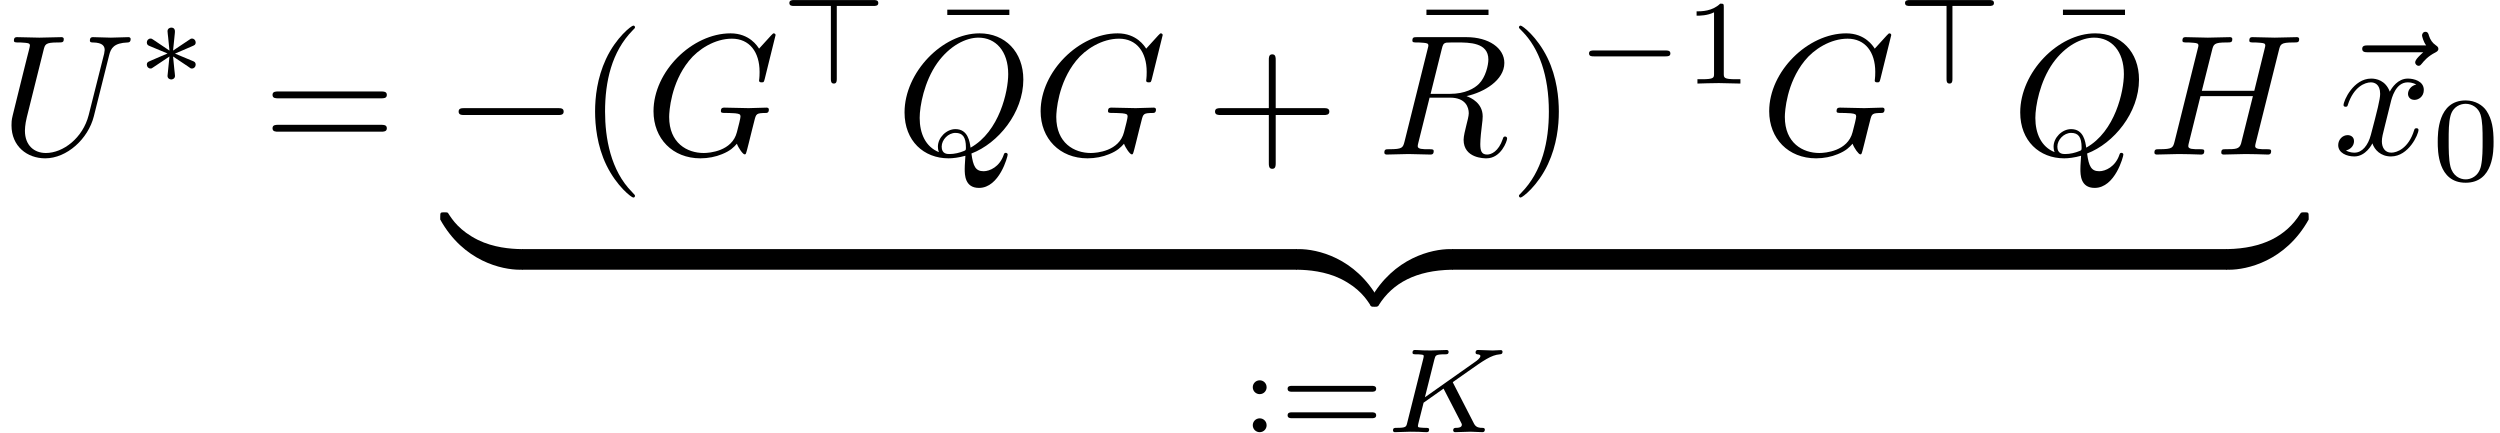
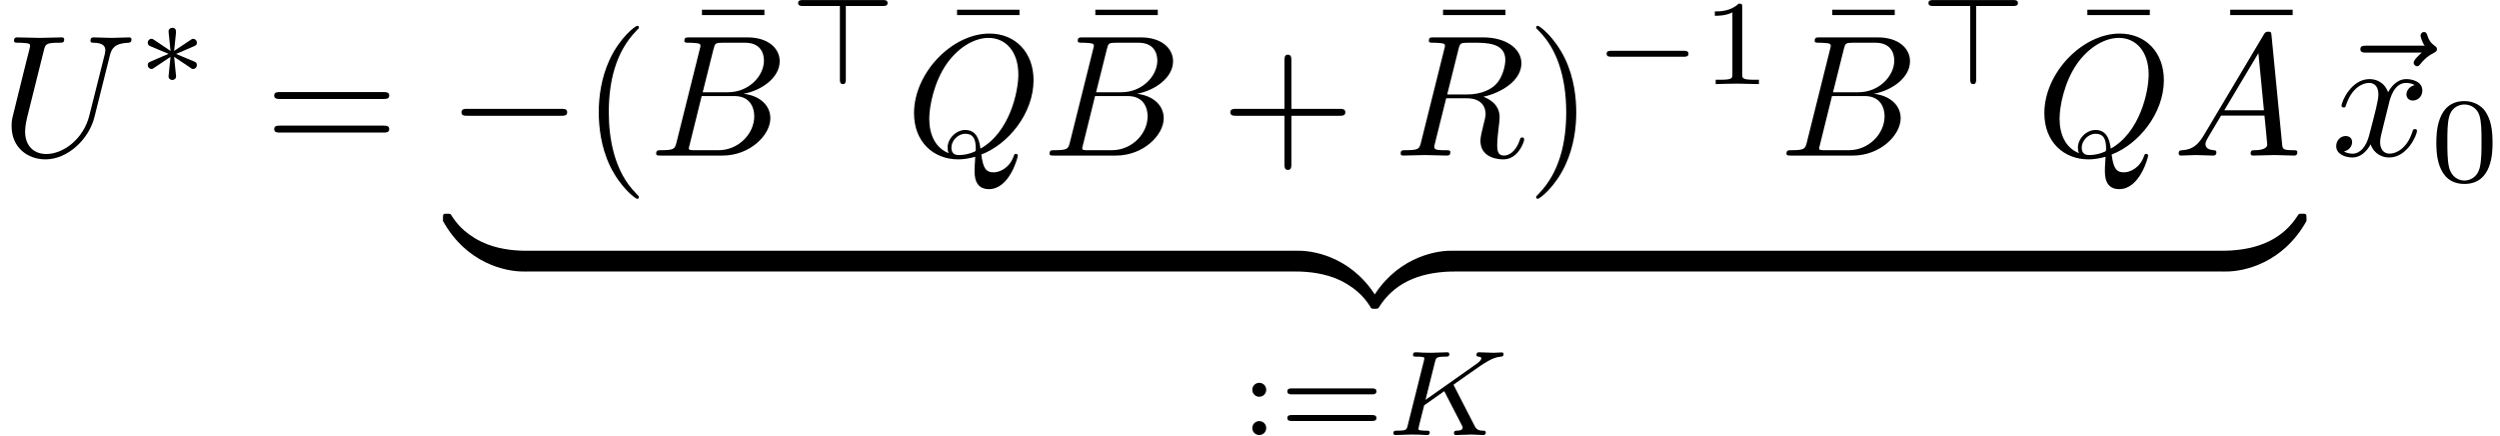
- <svg xmlns="http://www.w3.org/2000/svg" xmlns:xlink="http://www.w3.org/1999/xlink" height="37.569pt" version="1.1" viewBox="241.402 98.645 217.321 37.569" width="217.321pt">
+ <svg xmlns="http://www.w3.org/2000/svg" xmlns:xlink="http://www.w3.org/1999/xlink" height="37.569pt" version="1.1" viewBox="242.113 98.645 215.899 37.569" width="215.899pt">
  <defs>
    <path d="M6.565 -2.291C6.735 -2.291 6.914 -2.291 6.914 -2.491S6.735 -2.69 6.565 -2.69H1.176C1.006 -2.69 0.827 -2.69 0.827 -2.491S1.006 -2.291 1.176 -2.291H6.565Z" id="g0-0" />
    <path d="M4.583 -0.917C4.583 -1.186 4.583 -1.196 4.374 -1.196C3.357 -1.196 1.116 -0.717 -0.239 1.714V1.873C-0.239 2.122 -0.229 2.132 0 2.132C0.189 2.132 0.199 2.122 0.249 2.052C1.066 0.747 2.441 0.04 4.463 0C4.583 0 4.583 -0.07 4.583 -0.279V-0.917Z" id="g6-122" />
    <path d="M4.722 1.714C3.367 -0.727 1.126 -1.196 0.11 -1.196C-0.1 -1.196 -0.1 -1.186 -0.1 -0.917V-0.279C-0.1 -0.05 -0.1 0 0.04 0C0.648 0.01 1.634 0.09 2.531 0.528C3.606 1.066 4.015 1.694 4.264 2.082C4.294 2.132 4.354 2.132 4.483 2.132C4.712 2.132 4.722 2.122 4.722 1.873V1.714Z" id="g6-123" />
    <path d="M4.583 -0.917C4.583 -1.146 4.583 -1.196 4.443 -1.196C3.836 -1.205 2.849 -1.285 1.953 -1.724C0.877 -2.262 0.468 -2.889 0.219 -3.278C0.189 -3.328 0.13 -3.328 0 -3.328C-0.229 -3.328 -0.239 -3.318 -0.239 -3.068V-2.909C1.116 -0.468 3.357 0 4.374 0C4.583 0 4.583 -0.01 4.583 -0.279V-0.917Z" id="g6-124" />
    <path d="M4.722 -3.068C4.722 -3.318 4.712 -3.328 4.483 -3.328C4.294 -3.328 4.284 -3.318 4.234 -3.248C3.417 -1.943 2.042 -1.235 0.02 -1.196C-0.1 -1.196 -0.1 -1.126 -0.1 -0.917V-0.279C-0.1 -0.01 -0.1 0 0.11 0C1.126 0 3.367 -0.478 4.722 -2.909V-3.068Z" id="g6-125" />
    <path d="M3.599 -2.225C3.599 -2.992 3.508 -3.543 3.187 -4.031C2.971 -4.352 2.538 -4.631 1.981 -4.631C0.363 -4.631 0.363 -2.727 0.363 -2.225S0.363 0.139 1.981 0.139S3.599 -1.723 3.599 -2.225ZM1.981 -0.056C1.66 -0.056 1.234 -0.244 1.095 -0.816C0.997 -1.227 0.997 -1.799 0.997 -2.315C0.997 -2.824 0.997 -3.354 1.102 -3.738C1.248 -4.289 1.695 -4.435 1.981 -4.435C2.357 -4.435 2.72 -4.205 2.845 -3.801C2.957 -3.424 2.964 -2.922 2.964 -2.315C2.964 -1.799 2.964 -1.283 2.873 -0.844C2.734 -0.209 2.26 -0.056 1.981 -0.056Z" id="g5-48" />
    <path d="M2.336 -4.435C2.336 -4.624 2.322 -4.631 2.127 -4.631C1.681 -4.191 1.046 -4.184 0.76 -4.184V-3.933C0.928 -3.933 1.388 -3.933 1.771 -4.129V-0.572C1.771 -0.342 1.771 -0.251 1.074 -0.251H0.809V0C0.934 -0.007 1.792 -0.028 2.05 -0.028C2.267 -0.028 3.145 -0.007 3.299 0V-0.251H3.034C2.336 -0.251 2.336 -0.342 2.336 -0.572V-4.435Z" id="g5-49" />
    <path d="M1.527 -2.601C1.527 -2.845 1.332 -3.006 1.13 -3.006C0.886 -3.006 0.725 -2.81 0.725 -2.608C0.725 -2.364 0.921 -2.204 1.123 -2.204C1.367 -2.204 1.527 -2.399 1.527 -2.601ZM1.527 -0.398C1.527 -0.642 1.332 -0.802 1.13 -0.802C0.886 -0.802 0.725 -0.607 0.725 -0.404C0.725 -0.16 0.921 0 1.123 0C1.367 0 1.527 -0.195 1.527 -0.398Z" id="g5-58" />
    <path d="M5.356 -2.343C5.461 -2.343 5.621 -2.343 5.621 -2.518C5.621 -2.685 5.454 -2.685 5.363 -2.685H0.746C0.656 -2.685 0.488 -2.685 0.488 -2.518C0.488 -2.343 0.649 -2.343 0.753 -2.343H5.356ZM5.363 -0.809C5.454 -0.809 5.621 -0.809 5.621 -0.976C5.621 -1.151 5.461 -1.151 5.356 -1.151H0.753C0.649 -1.151 0.488 -1.151 0.488 -0.976C0.488 -0.809 0.656 -0.809 0.746 -0.809H5.363Z" id="g5-61" />
    <path d="M3.989 -2.803C3.961 -2.859 3.947 -2.88 3.947 -2.887C3.947 -2.901 3.954 -2.908 4.115 -3.02L4.819 -3.515C5.739 -4.163 6.172 -4.47 6.667 -4.512C6.744 -4.519 6.827 -4.526 6.827 -4.665C6.827 -4.721 6.779 -4.756 6.737 -4.756C6.59 -4.756 6.409 -4.735 6.256 -4.735C6.067 -4.735 5.6 -4.763 5.412 -4.763C5.37 -4.763 5.265 -4.763 5.265 -4.61C5.265 -4.603 5.265 -4.519 5.37 -4.512C5.454 -4.505 5.544 -4.491 5.544 -4.414C5.544 -4.289 5.328 -4.135 5.237 -4.073L2.329 -2.022L2.88 -4.219C2.943 -4.456 2.95 -4.512 3.494 -4.512C3.605 -4.512 3.703 -4.512 3.703 -4.659C3.703 -4.721 3.661 -4.763 3.592 -4.763C3.389 -4.763 2.88 -4.735 2.678 -4.735C2.559 -4.735 2.315 -4.735 2.197 -4.742C2.057 -4.749 1.89 -4.763 1.757 -4.763C1.716 -4.763 1.611 -4.763 1.611 -4.61C1.611 -4.512 1.688 -4.512 1.841 -4.512C1.953 -4.512 1.981 -4.512 2.106 -4.498C2.246 -4.484 2.26 -4.47 2.26 -4.401C2.26 -4.387 2.26 -4.352 2.232 -4.247L1.304 -0.544C1.248 -0.307 1.234 -0.251 0.69 -0.251C0.565 -0.251 0.481 -0.251 0.481 -0.098C0.481 -0.091 0.481 0 0.593 0C0.795 0 1.297 -0.028 1.499 -0.028C1.618 -0.028 1.862 -0.028 1.981 -0.021C2.12 -0.014 2.294 0 2.427 0C2.469 0 2.573 0 2.573 -0.153C2.573 -0.251 2.49 -0.251 2.35 -0.251C2.343 -0.251 2.211 -0.251 2.085 -0.265C1.925 -0.279 1.925 -0.3 1.925 -0.37C1.925 -0.425 1.995 -0.683 2.253 -1.709L3.41 -2.525L4.421 -0.565C4.47 -0.474 4.47 -0.467 4.47 -0.432C4.47 -0.272 4.275 -0.251 4.149 -0.251C4.066 -0.251 3.968 -0.251 3.968 -0.098C3.968 -0.091 3.975 0 4.087 0C4.282 0 4.784 -0.028 4.979 -0.028C5.189 -0.028 5.468 0 5.663 0C5.753 0 5.802 -0.049 5.802 -0.146C5.802 -0.251 5.712 -0.251 5.642 -0.251C5.516 -0.251 5.3 -0.258 5.182 -0.481L3.989 -2.803Z" id="g3-75" />
-     <path d="M7.572 -6.924C7.572 -6.954 7.552 -7.024 7.462 -7.024C7.432 -7.024 7.422 -7.014 7.313 -6.904L6.615 -6.137C6.526 -6.276 6.067 -7.024 4.961 -7.024C2.74 -7.024 0.498 -4.822 0.498 -2.511C0.498 -0.927 1.604 0.219 3.218 0.219C3.656 0.219 4.105 0.13 4.463 -0.02C4.961 -0.219 5.151 -0.428 5.33 -0.628C5.42 -0.379 5.679 -0.01 5.778 -0.01C5.828 -0.01 5.848 -0.04 5.848 -0.05C5.868 -0.07 5.968 -0.448 6.017 -0.658L6.207 -1.425C6.247 -1.594 6.296 -1.763 6.336 -1.933C6.446 -2.381 6.456 -2.401 7.024 -2.411C7.073 -2.411 7.183 -2.421 7.183 -2.61C7.183 -2.68 7.133 -2.72 7.054 -2.72C6.824 -2.72 6.237 -2.69 6.007 -2.69C5.699 -2.69 4.922 -2.72 4.613 -2.72C4.523 -2.72 4.403 -2.72 4.403 -2.521C4.403 -2.411 4.483 -2.411 4.702 -2.411C4.712 -2.411 5.001 -2.411 5.23 -2.391C5.489 -2.361 5.539 -2.331 5.539 -2.202C5.539 -2.112 5.43 -1.664 5.33 -1.295C5.051 -0.199 3.756 -0.09 3.407 -0.09C2.451 -0.09 1.405 -0.658 1.405 -2.182C1.405 -2.491 1.504 -4.135 2.55 -5.43C3.088 -6.107 4.055 -6.715 5.041 -6.715C6.057 -6.715 6.645 -5.948 6.645 -4.792C6.645 -4.394 6.615 -4.384 6.615 -4.284S6.725 -4.184 6.765 -4.184C6.894 -4.184 6.894 -4.204 6.944 -4.384L7.572 -6.924Z" id="g2-71" />
-     <path d="M7.601 -6.037C7.691 -6.396 7.711 -6.496 8.438 -6.496C8.697 -6.496 8.777 -6.496 8.777 -6.695C8.777 -6.804 8.668 -6.804 8.638 -6.804C8.359 -6.804 7.641 -6.775 7.362 -6.775C7.073 -6.775 6.366 -6.804 6.077 -6.804C5.998 -6.804 5.888 -6.804 5.888 -6.605C5.888 -6.496 5.978 -6.496 6.167 -6.496C6.187 -6.496 6.376 -6.496 6.545 -6.476C6.725 -6.456 6.814 -6.446 6.814 -6.316C6.814 -6.276 6.804 -6.257 6.775 -6.127L6.177 -3.696H3.138L3.726 -6.037C3.816 -6.396 3.846 -6.496 4.563 -6.496C4.822 -6.496 4.902 -6.496 4.902 -6.695C4.902 -6.804 4.792 -6.804 4.762 -6.804C4.483 -6.804 3.766 -6.775 3.487 -6.775C3.198 -6.775 2.491 -6.804 2.202 -6.804C2.122 -6.804 2.012 -6.804 2.012 -6.605C2.012 -6.496 2.102 -6.496 2.291 -6.496C2.311 -6.496 2.501 -6.496 2.67 -6.476C2.849 -6.456 2.939 -6.446 2.939 -6.316C2.939 -6.276 2.929 -6.247 2.899 -6.127L1.564 -0.777C1.465 -0.389 1.445 -0.309 0.658 -0.309C0.478 -0.309 0.389 -0.309 0.389 -0.11C0.389 0 0.508 0 0.528 0C0.807 0 1.514 -0.03 1.793 -0.03C2.002 -0.03 2.222 -0.02 2.431 -0.02C2.65 -0.02 2.869 0 3.078 0C3.158 0 3.278 0 3.278 -0.199C3.278 -0.309 3.188 -0.309 2.999 -0.309C2.63 -0.309 2.351 -0.309 2.351 -0.488C2.351 -0.548 2.371 -0.598 2.381 -0.658L3.059 -3.387H6.097C5.679 -1.734 5.45 -0.787 5.41 -0.638C5.31 -0.319 5.121 -0.309 4.503 -0.309C4.354 -0.309 4.264 -0.309 4.264 -0.11C4.264 0 4.384 0 4.403 0C4.682 0 5.39 -0.03 5.669 -0.03C5.878 -0.03 6.097 -0.02 6.306 -0.02C6.526 -0.02 6.745 0 6.954 0C7.034 0 7.153 0 7.153 -0.199C7.153 -0.309 7.064 -0.309 6.874 -0.309C6.506 -0.309 6.227 -0.309 6.227 -0.488C6.227 -0.548 6.247 -0.598 6.257 -0.658L7.601 -6.037Z" id="g2-72" />
+     <path d="M1.783 -1.146C1.385 -0.478 0.996 -0.339 0.558 -0.309C0.438 -0.299 0.349 -0.299 0.349 -0.11C0.349 -0.05 0.399 0 0.478 0C0.747 0 1.056 -0.03 1.335 -0.03C1.664 -0.03 2.012 0 2.331 0C2.391 0 2.521 0 2.521 -0.189C2.521 -0.299 2.431 -0.309 2.361 -0.309C2.132 -0.329 1.893 -0.408 1.893 -0.658C1.893 -0.777 1.953 -0.887 2.032 -1.026L2.79 -2.301H5.29C5.31 -2.092 5.45 -0.737 5.45 -0.638C5.45 -0.339 4.932 -0.309 4.732 -0.309C4.593 -0.309 4.493 -0.309 4.493 -0.11C4.493 0 4.613 0 4.633 0C5.041 0 5.469 -0.03 5.878 -0.03C6.127 -0.03 6.755 0 7.004 0C7.064 0 7.183 0 7.183 -0.199C7.183 -0.309 7.083 -0.309 6.954 -0.309C6.336 -0.309 6.336 -0.379 6.306 -0.667L5.699 -6.894C5.679 -7.093 5.679 -7.133 5.509 -7.133C5.35 -7.133 5.31 -7.064 5.25 -6.964L1.783 -1.146ZM2.979 -2.61L4.941 -5.898L5.26 -2.61H2.979Z" id="g2-65" />
+     <path d="M1.594 -0.777C1.494 -0.389 1.474 -0.309 0.687 -0.309C0.518 -0.309 0.418 -0.309 0.418 -0.11C0.418 0 0.508 0 0.687 0H4.244C5.818 0 6.994 -1.176 6.994 -2.152C6.994 -2.869 6.416 -3.447 5.45 -3.557C6.486 -3.746 7.532 -4.483 7.532 -5.43C7.532 -6.167 6.874 -6.804 5.679 -6.804H2.331C2.142 -6.804 2.042 -6.804 2.042 -6.605C2.042 -6.496 2.132 -6.496 2.321 -6.496C2.341 -6.496 2.531 -6.496 2.7 -6.476C2.879 -6.456 2.969 -6.446 2.969 -6.316C2.969 -6.276 2.959 -6.247 2.929 -6.127L1.594 -0.777ZM3.098 -3.646L3.716 -6.117C3.806 -6.466 3.826 -6.496 4.254 -6.496H5.539C6.416 -6.496 6.625 -5.908 6.625 -5.469C6.625 -4.593 5.768 -3.646 4.553 -3.646H3.098ZM2.65 -0.309C2.511 -0.309 2.491 -0.309 2.431 -0.319C2.331 -0.329 2.301 -0.339 2.301 -0.418C2.301 -0.448 2.301 -0.468 2.351 -0.648L3.039 -3.427H4.922C5.878 -3.427 6.067 -2.69 6.067 -2.262C6.067 -1.275 5.181 -0.309 4.005 -0.309H2.65Z" id="g2-66" />
    <path d="M4.364 -0.06C5.908 -0.648 7.372 -2.421 7.372 -4.344C7.372 -5.948 6.316 -7.024 4.832 -7.024C2.68 -7.024 0.488 -4.762 0.488 -2.441C0.488 -0.787 1.604 0.219 3.039 0.219C3.288 0.219 3.626 0.179 4.015 0.07C3.975 0.687 3.975 0.707 3.975 0.837C3.975 1.156 3.975 1.933 4.802 1.933C5.988 1.933 6.466 0.11 6.466 0C6.466 -0.07 6.396 -0.1 6.356 -0.1C6.276 -0.1 6.257 -0.05 6.237 0.01C5.998 0.717 5.42 0.966 5.071 0.966C4.613 0.966 4.463 0.697 4.364 -0.06ZM2.481 -0.139C1.704 -0.448 1.365 -1.225 1.365 -2.122C1.365 -2.809 1.624 -4.224 2.381 -5.3C3.108 -6.316 4.045 -6.775 4.772 -6.775C5.768 -6.775 6.496 -5.998 6.496 -4.663C6.496 -3.666 5.988 -1.335 4.314 -0.399C4.264 -0.747 4.164 -1.474 3.437 -1.474C2.909 -1.474 2.421 -0.976 2.421 -0.458C2.421 -0.259 2.481 -0.149 2.481 -0.139ZM3.098 -0.03C2.959 -0.03 2.64 -0.03 2.64 -0.458C2.64 -0.857 3.019 -1.255 3.437 -1.255S4.045 -1.016 4.045 -0.408C4.045 -0.259 4.035 -0.249 3.935 -0.209C3.676 -0.1 3.377 -0.03 3.098 -0.03Z" id="g2-81" />
    <path d="M3.736 -6.117C3.796 -6.356 3.826 -6.456 4.015 -6.486C4.105 -6.496 4.423 -6.496 4.623 -6.496C5.33 -6.496 6.436 -6.496 6.436 -5.509C6.436 -5.171 6.276 -4.483 5.888 -4.095C5.629 -3.836 5.101 -3.517 4.204 -3.517H3.088L3.736 -6.117ZM5.171 -3.387C6.177 -3.606 7.362 -4.304 7.362 -5.31C7.362 -6.167 6.466 -6.804 5.161 -6.804H2.321C2.122 -6.804 2.032 -6.804 2.032 -6.605C2.032 -6.496 2.122 -6.496 2.311 -6.496C2.331 -6.496 2.521 -6.496 2.69 -6.476C2.869 -6.456 2.959 -6.446 2.959 -6.316C2.959 -6.276 2.949 -6.247 2.919 -6.127L1.584 -0.777C1.484 -0.389 1.465 -0.309 0.677 -0.309C0.498 -0.309 0.408 -0.309 0.408 -0.11C0.408 0 0.528 0 0.548 0C0.827 0 1.524 -0.03 1.803 -0.03S2.79 0 3.068 0C3.148 0 3.268 0 3.268 -0.199C3.268 -0.309 3.178 -0.309 2.989 -0.309C2.62 -0.309 2.341 -0.309 2.341 -0.488C2.341 -0.548 2.361 -0.598 2.371 -0.658L3.029 -3.298H4.214C5.121 -3.298 5.3 -2.74 5.3 -2.391C5.3 -2.242 5.22 -1.933 5.161 -1.704C5.091 -1.425 5.001 -1.056 5.001 -0.857C5.001 0.219 6.197 0.219 6.326 0.219C7.173 0.219 7.522 -0.787 7.522 -0.927C7.522 -1.046 7.412 -1.046 7.402 -1.046C7.313 -1.046 7.293 -0.976 7.273 -0.907C7.024 -0.169 6.595 0 6.366 0C6.037 0 5.968 -0.219 5.968 -0.608C5.968 -0.917 6.027 -1.425 6.067 -1.743C6.087 -1.883 6.107 -2.072 6.107 -2.212C6.107 -2.979 5.44 -3.288 5.171 -3.387Z" id="g2-82" />
    <path d="M6.326 -5.758C6.426 -6.167 6.605 -6.466 7.402 -6.496C7.452 -6.496 7.572 -6.506 7.572 -6.695C7.572 -6.705 7.572 -6.804 7.442 -6.804C7.113 -6.804 6.765 -6.775 6.426 -6.775S5.719 -6.804 5.39 -6.804C5.33 -6.804 5.21 -6.804 5.21 -6.605C5.21 -6.496 5.31 -6.496 5.39 -6.496C5.958 -6.486 6.067 -6.276 6.067 -6.057C6.067 -6.027 6.047 -5.878 6.037 -5.848L5.141 -2.291C4.802 -0.956 3.656 -0.09 2.66 -0.09C1.983 -0.09 1.445 -0.528 1.445 -1.385C1.445 -1.405 1.445 -1.724 1.554 -2.162L2.521 -6.037C2.61 -6.396 2.63 -6.496 3.357 -6.496C3.616 -6.496 3.696 -6.496 3.696 -6.695C3.696 -6.804 3.587 -6.804 3.557 -6.804C3.278 -6.804 2.56 -6.775 2.281 -6.775C1.993 -6.775 1.285 -6.804 0.996 -6.804C0.917 -6.804 0.807 -6.804 0.807 -6.605C0.807 -6.496 0.897 -6.496 1.086 -6.496C1.106 -6.496 1.295 -6.496 1.465 -6.476C1.644 -6.456 1.734 -6.446 1.734 -6.316C1.734 -6.257 1.624 -5.838 1.564 -5.609L1.345 -4.732C1.255 -4.344 0.777 -2.461 0.737 -2.271C0.667 -1.993 0.667 -1.843 0.667 -1.694C0.667 -0.478 1.574 0.219 2.62 0.219C3.875 0.219 5.111 -0.907 5.44 -2.222L6.326 -5.758Z" id="g2-85" />
    <path d="M3.328 -3.009C3.387 -3.268 3.616 -4.184 4.314 -4.184C4.364 -4.184 4.603 -4.184 4.812 -4.055C4.533 -4.005 4.334 -3.756 4.334 -3.517C4.334 -3.357 4.443 -3.168 4.712 -3.168C4.932 -3.168 5.25 -3.347 5.25 -3.746C5.25 -4.264 4.663 -4.403 4.324 -4.403C3.746 -4.403 3.397 -3.875 3.278 -3.646C3.029 -4.304 2.491 -4.403 2.202 -4.403C1.166 -4.403 0.598 -3.118 0.598 -2.869C0.598 -2.77 0.697 -2.77 0.717 -2.77C0.797 -2.77 0.827 -2.79 0.847 -2.879C1.186 -3.935 1.843 -4.184 2.182 -4.184C2.371 -4.184 2.72 -4.095 2.72 -3.517C2.72 -3.208 2.55 -2.54 2.182 -1.146C2.022 -0.528 1.674 -0.11 1.235 -0.11C1.176 -0.11 0.946 -0.11 0.737 -0.239C0.986 -0.289 1.205 -0.498 1.205 -0.777C1.205 -1.046 0.986 -1.126 0.837 -1.126C0.538 -1.126 0.289 -0.867 0.289 -0.548C0.289 -0.09 0.787 0.11 1.225 0.11C1.883 0.11 2.242 -0.588 2.271 -0.648C2.391 -0.279 2.75 0.11 3.347 0.11C4.374 0.11 4.941 -1.176 4.941 -1.425C4.941 -1.524 4.852 -1.524 4.822 -1.524C4.732 -1.524 4.712 -1.484 4.692 -1.415C4.364 -0.349 3.686 -0.11 3.367 -0.11C2.979 -0.11 2.819 -0.428 2.819 -0.767C2.819 -0.986 2.879 -1.205 2.989 -1.644L3.328 -3.009Z" id="g2-120" />
    <path d="M5.35 -5.928C5.21 -5.798 4.882 -5.519 4.882 -5.34C4.882 -5.24 4.981 -5.141 5.081 -5.141C5.171 -5.141 5.22 -5.21 5.27 -5.27C5.39 -5.42 5.619 -5.699 6.057 -5.918C6.127 -5.958 6.227 -6.007 6.227 -6.127C6.227 -6.227 6.157 -6.276 6.087 -6.326C5.868 -6.476 5.758 -6.655 5.679 -6.894C5.659 -6.984 5.619 -7.113 5.479 -7.113S5.28 -6.984 5.28 -6.904C5.28 -6.854 5.36 -6.535 5.519 -6.326H2.162C1.993 -6.326 1.813 -6.326 1.813 -6.127S1.993 -5.928 2.162 -5.928H5.35Z" id="g2-126" />
    <path d="M4.284 -5.569V-5.878H0.687V-5.569H4.284Z" id="g4-22" />
    <path d="M3.298 2.391C3.298 2.361 3.298 2.341 3.128 2.172C1.883 0.917 1.564 -0.966 1.564 -2.491C1.564 -4.224 1.943 -5.958 3.168 -7.203C3.298 -7.323 3.298 -7.342 3.298 -7.372C3.298 -7.442 3.258 -7.472 3.198 -7.472C3.098 -7.472 2.202 -6.795 1.614 -5.529C1.106 -4.433 0.986 -3.328 0.986 -2.491C0.986 -1.714 1.096 -0.508 1.644 0.618C2.242 1.843 3.098 2.491 3.198 2.491C3.258 2.491 3.298 2.461 3.298 2.391Z" id="g4-40" />
    <path d="M2.879 -2.491C2.879 -3.268 2.77 -4.473 2.222 -5.599C1.624 -6.824 0.767 -7.472 0.667 -7.472C0.608 -7.472 0.568 -7.432 0.568 -7.372C0.568 -7.342 0.568 -7.323 0.757 -7.143C1.734 -6.157 2.301 -4.573 2.301 -2.491C2.301 -0.787 1.933 0.966 0.697 2.222C0.568 2.341 0.568 2.361 0.568 2.391C0.568 2.451 0.608 2.491 0.667 2.491C0.767 2.491 1.664 1.813 2.252 0.548C2.76 -0.548 2.879 -1.654 2.879 -2.491Z" id="g4-41" />
    <path d="M4.075 -2.291H6.854C6.994 -2.291 7.183 -2.291 7.183 -2.491S6.994 -2.69 6.854 -2.69H4.075V-5.479C4.075 -5.619 4.075 -5.808 3.875 -5.808S3.676 -5.619 3.676 -5.479V-2.69H0.887C0.747 -2.69 0.558 -2.69 0.558 -2.491S0.747 -2.291 0.887 -2.291H3.676V0.498C3.676 0.638 3.676 0.827 3.875 0.827S4.075 0.638 4.075 0.498V-2.291Z" id="g4-43" />
    <path d="M6.844 -3.258C6.994 -3.258 7.183 -3.258 7.183 -3.457S6.994 -3.656 6.854 -3.656H0.887C0.747 -3.656 0.558 -3.656 0.558 -3.457S0.747 -3.258 0.897 -3.258H6.844ZM6.854 -1.325C6.994 -1.325 7.183 -1.325 7.183 -1.524S6.994 -1.724 6.844 -1.724H0.897C0.747 -1.724 0.558 -1.724 0.558 -1.524S0.747 -1.325 0.887 -1.325H6.854Z" id="g4-61" />
    <path d="M5.189 -1.576C5.3 -1.576 5.468 -1.576 5.468 -1.743C5.468 -1.918 5.307 -1.918 5.189 -1.918H1.032C0.921 -1.918 0.753 -1.918 0.753 -1.75C0.753 -1.576 0.914 -1.576 1.032 -1.576H5.189Z" id="g1-0" />
    <path d="M2.253 -1.736C2.824 -1.988 3.082 -2.085 3.257 -2.169C3.389 -2.225 3.452 -2.253 3.452 -2.385C3.452 -2.504 3.361 -2.608 3.236 -2.608C3.187 -2.608 3.173 -2.608 3.089 -2.545L2.141 -1.911L2.246 -2.943C2.26 -3.068 2.246 -3.243 2.036 -3.243C1.953 -3.243 1.82 -3.187 1.82 -3.034C1.82 -2.971 1.848 -2.762 1.855 -2.692C1.869 -2.573 1.918 -2.071 1.932 -1.911L0.99 -2.545C0.921 -2.587 0.9 -2.608 0.837 -2.608C0.711 -2.608 0.621 -2.504 0.621 -2.385C0.621 -2.246 0.704 -2.211 0.767 -2.183L1.82 -1.743C1.248 -1.492 0.99 -1.395 0.816 -1.311C0.683 -1.255 0.621 -1.227 0.621 -1.095C0.621 -0.976 0.711 -0.872 0.837 -0.872C0.886 -0.872 0.9 -0.872 0.983 -0.934L1.932 -1.569L1.82 -0.446C1.82 -0.293 1.953 -0.237 2.036 -0.237S2.253 -0.293 2.253 -0.446C2.253 -0.509 2.225 -0.718 2.218 -0.788C2.204 -0.907 2.155 -1.409 2.141 -1.569L2.978 -1.011C3.159 -0.872 3.173 -0.872 3.236 -0.872C3.361 -0.872 3.452 -0.976 3.452 -1.095C3.452 -1.234 3.368 -1.269 3.306 -1.297L2.253 -1.736Z" id="g1-3" />
    <path d="M3.285 -4.498H5.412C5.523 -4.498 5.691 -4.498 5.691 -4.665C5.691 -4.84 5.53 -4.84 5.412 -4.84H0.816C0.711 -4.84 0.537 -4.84 0.537 -4.672C0.537 -4.498 0.697 -4.498 0.816 -4.498H2.943V-0.272C2.943 -0.16 2.943 0 3.117 0C3.285 0 3.285 -0.167 3.285 -0.272V-4.498Z" id="g1-62" />
  </defs>
  <g id="page1" transform="matrix(1.5 0 0 1.5 0 0)">
-     <use x="160.934" xlink:href="#g2-85" y="74.72" />
-     <use x="168.823" xlink:href="#g1-3" y="70.606" />
-     <use x="176.17" xlink:href="#g4-61" y="74.72" />
-     <use x="186.686" xlink:href="#g0-0" y="74.72" />
-     <use x="194.435" xlink:href="#g4-40" y="74.72" />
-     <use x="198.309" xlink:href="#g2-71" y="74.72" />
-     <use x="206.143" xlink:href="#g1-62" y="70.606" />
-     <use x="215.145" xlink:href="#g4-22" y="72.201" />
-     <use x="212.867" xlink:href="#g2-81" y="74.72" />
-     <use x="220.743" xlink:href="#g2-71" y="74.72" />
-     <use x="230.79" xlink:href="#g4-43" y="74.72" />
-     <use x="242.913" xlink:href="#g4-22" y="72.201" />
-     <use x="240.753" xlink:href="#g2-82" y="74.72" />
-     <use x="248.394" xlink:href="#g4-41" y="74.72" />
-     <use x="252.269" xlink:href="#g1-0" y="70.606" />
-     <use x="258.496" xlink:href="#g5-49" y="70.606" />
-     <use x="262.965" xlink:href="#g2-71" y="74.72" />
-     <use x="270.798" xlink:href="#g1-62" y="70.606" />
-     <use x="279.8" xlink:href="#g4-22" y="72.201" />
-     <use x="277.523" xlink:href="#g2-81" y="74.72" />
-     <use x="285.399" xlink:href="#g2-72" y="74.72" />
-     <use x="186.686" xlink:href="#g6-124" y="81.395" />
-     <rect height="1.195" width="44.935" x="191.17" y="80.199" />
+     <use x="161.409" xlink:href="#g2-85" y="74.72" />
+     <use x="169.297" xlink:href="#g1-3" y="70.606" />
+     <use x="176.644" xlink:href="#g4-61" y="74.72" />
+     <use x="187.161" xlink:href="#g0-0" y="74.72" />
+     <use x="194.909" xlink:href="#g4-40" y="74.72" />
+     <use x="201.152" xlink:href="#g4-22" y="72.201" />
+     <use x="198.784" xlink:href="#g2-66" y="74.72" />
+     <use x="206.84" xlink:href="#g1-62" y="70.606" />
+     <use x="215.843" xlink:href="#g4-22" y="72.201" />
+     <use x="213.565" xlink:href="#g2-81" y="74.72" />
+     <use x="223.809" xlink:href="#g4-22" y="72.201" />
+     <use x="221.441" xlink:href="#g2-66" y="74.72" />
+     <use x="231.712" xlink:href="#g4-43" y="74.72" />
+     <use x="243.835" xlink:href="#g4-22" y="72.201" />
+     <use x="241.674" xlink:href="#g2-82" y="74.72" />
+     <use x="249.316" xlink:href="#g4-41" y="74.72" />
+     <use x="253.19" xlink:href="#g1-0" y="70.606" />
+     <use x="259.417" xlink:href="#g5-49" y="70.606" />
+     <use x="266.254" xlink:href="#g4-22" y="72.201" />
+     <use x="263.886" xlink:href="#g2-66" y="74.72" />
+     <use x="271.943" xlink:href="#g1-62" y="70.606" />
+     <use x="280.945" xlink:href="#g4-22" y="72.201" />
+     <use x="278.667" xlink:href="#g2-81" y="74.72" />
+     <use x="289.173" xlink:href="#g4-22" y="72.201" />
+     <use x="286.543" xlink:href="#g2-65" y="74.72" />
+     <use x="187.161" xlink:href="#g6-124" y="81.395" />
+     <rect height="1.195" width="44.461" x="191.644" y="80.199" />
    <use x="236.105" xlink:href="#g6-123" y="81.395" />
    <use x="240.588" xlink:href="#g6-122" y="81.395" />
-     <rect height="1.195" width="44.935" x="245.071" y="80.199" />
-     <use x="290.006" xlink:href="#g6-125" y="81.395" />
+     <rect height="1.195" width="44.461" x="245.071" y="80.199" />
+     <use x="289.532" xlink:href="#g6-125" y="81.395" />
    <use x="232.811" xlink:href="#g5-58" y="90.809" />
    <use x="235.066" xlink:href="#g5-61" y="90.809" />
    <use x="241.182" xlink:href="#g3-75" y="90.809" />
-     <use x="296.017" xlink:href="#g2-126" y="74.72" />
-     <use x="296.15" xlink:href="#g2-120" y="74.72" />
-     <use x="301.844" xlink:href="#g5-48" y="76.214" />
+     <use x="295.543" xlink:href="#g2-126" y="74.72" />
+     <use x="295.676" xlink:href="#g2-120" y="74.72" />
+     <use x="301.37" xlink:href="#g5-48" y="76.214" />
  </g>
</svg>
